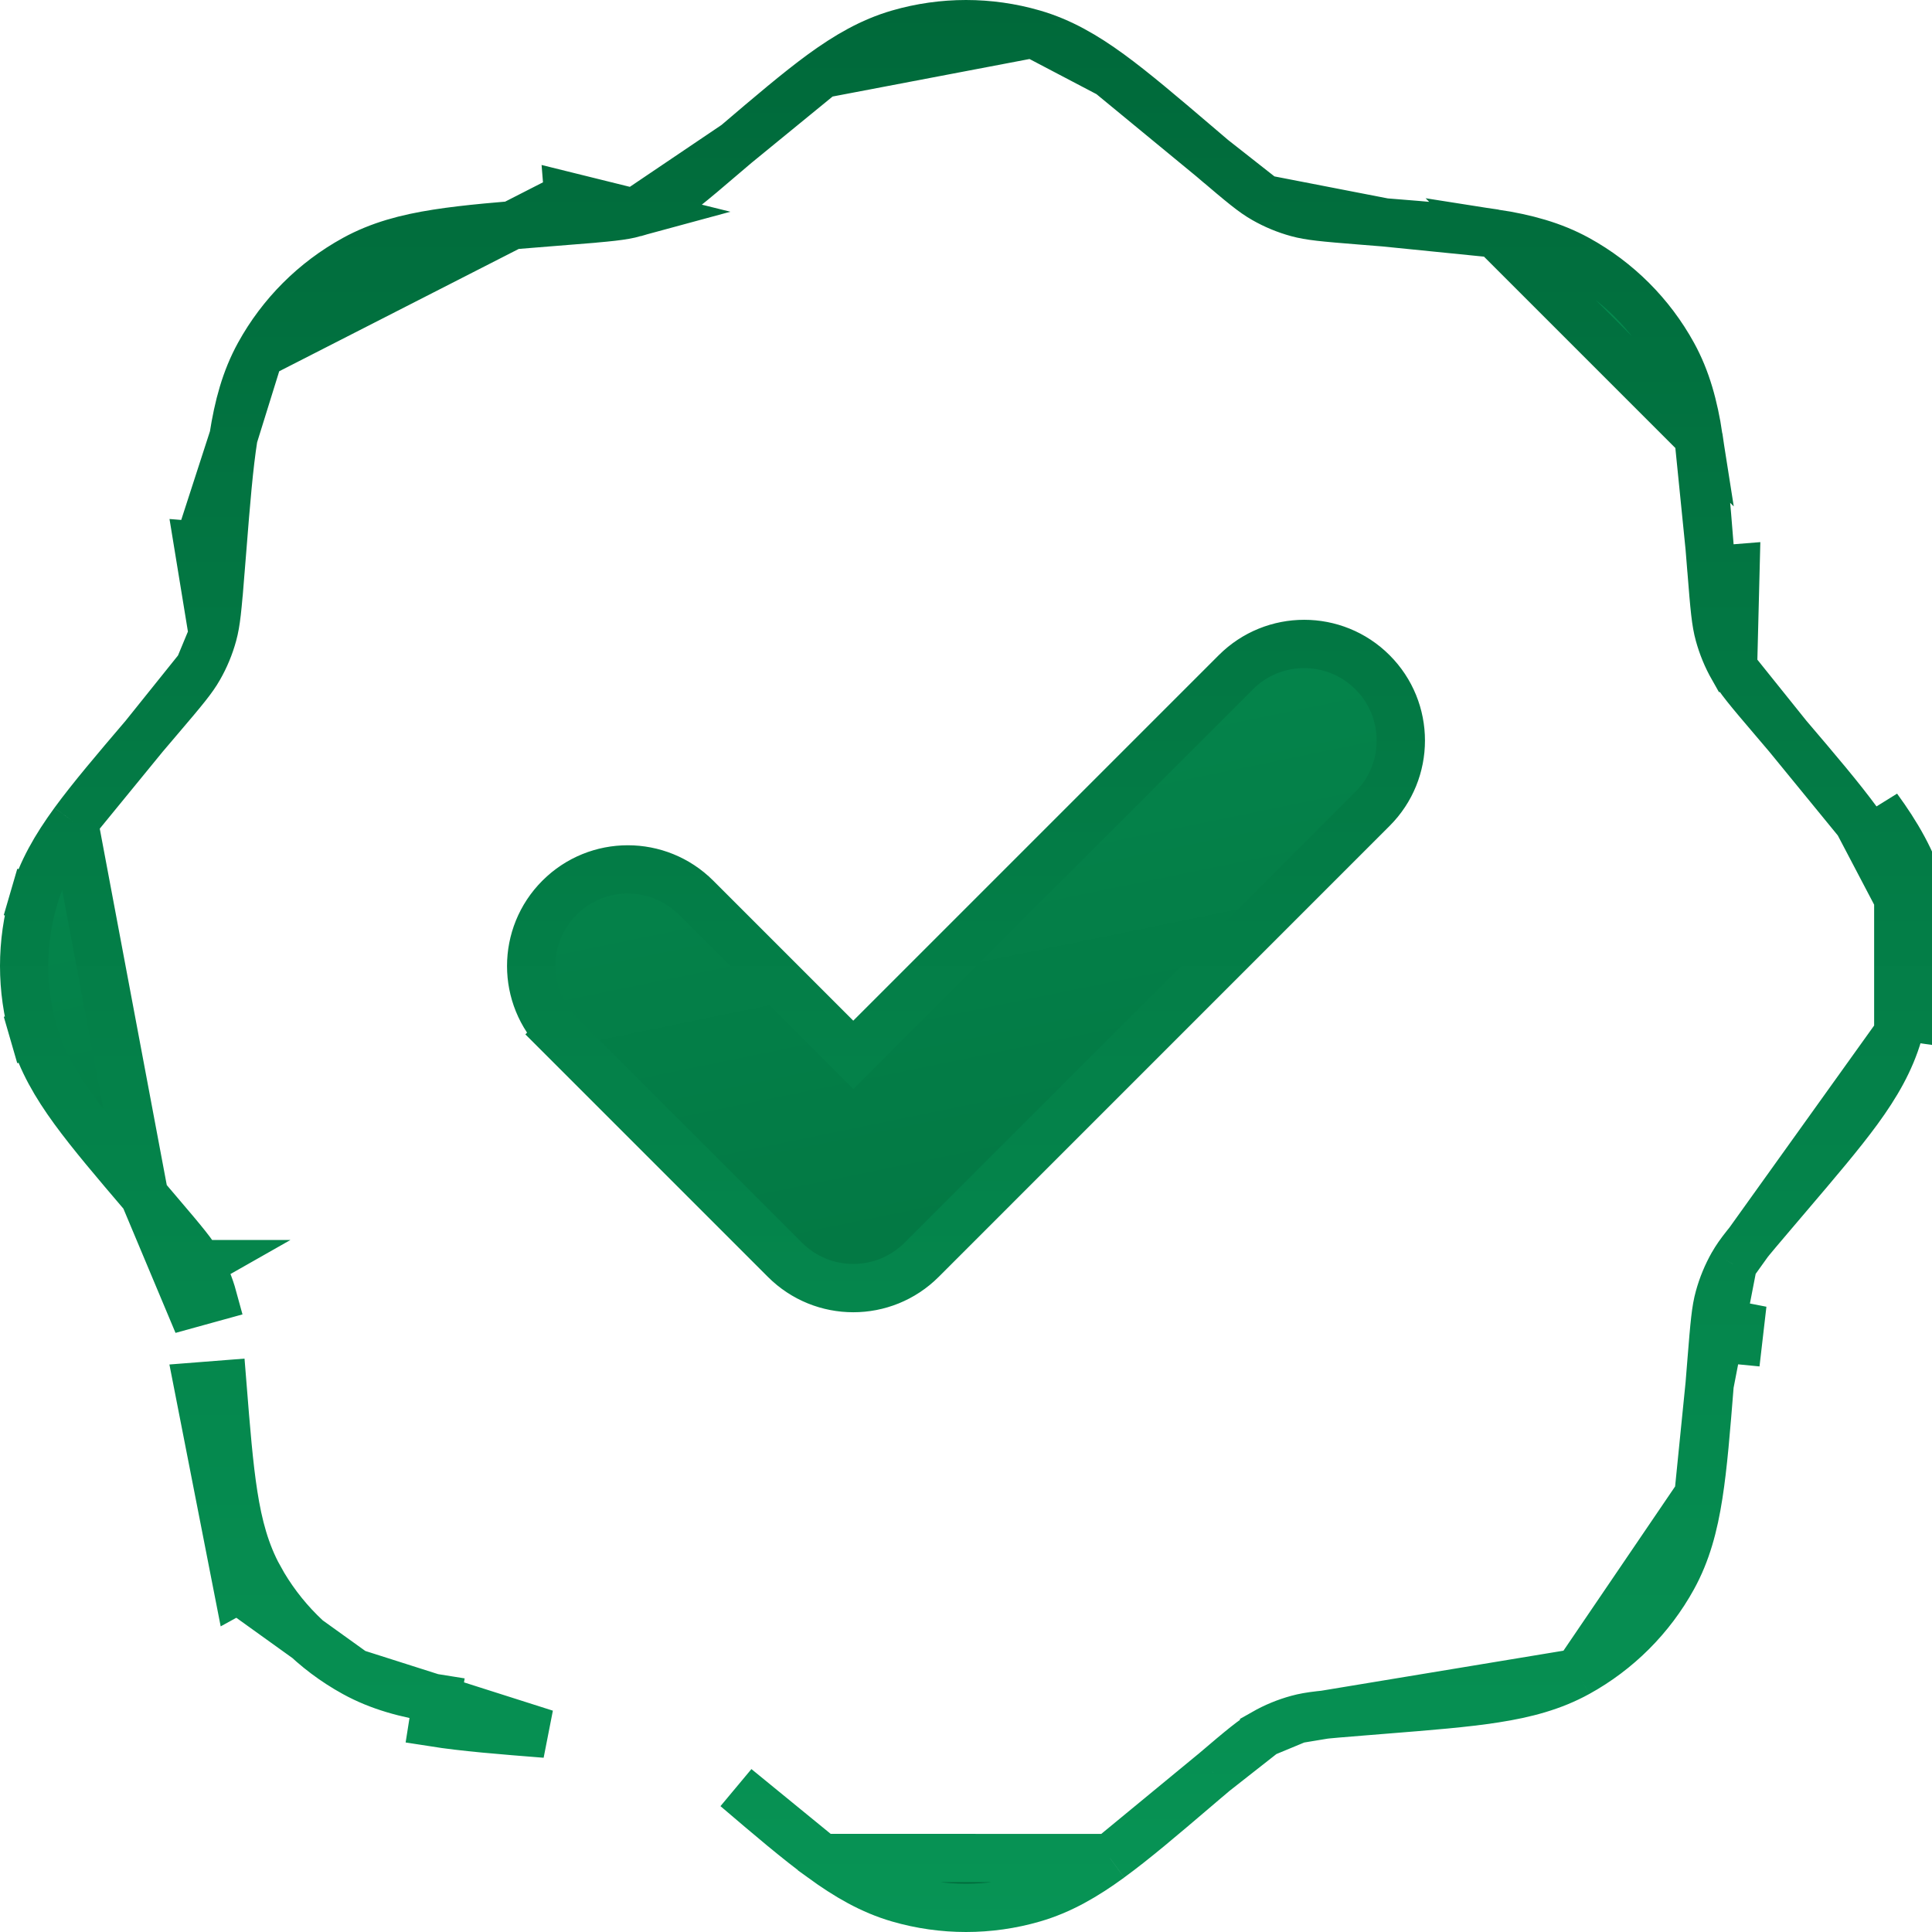
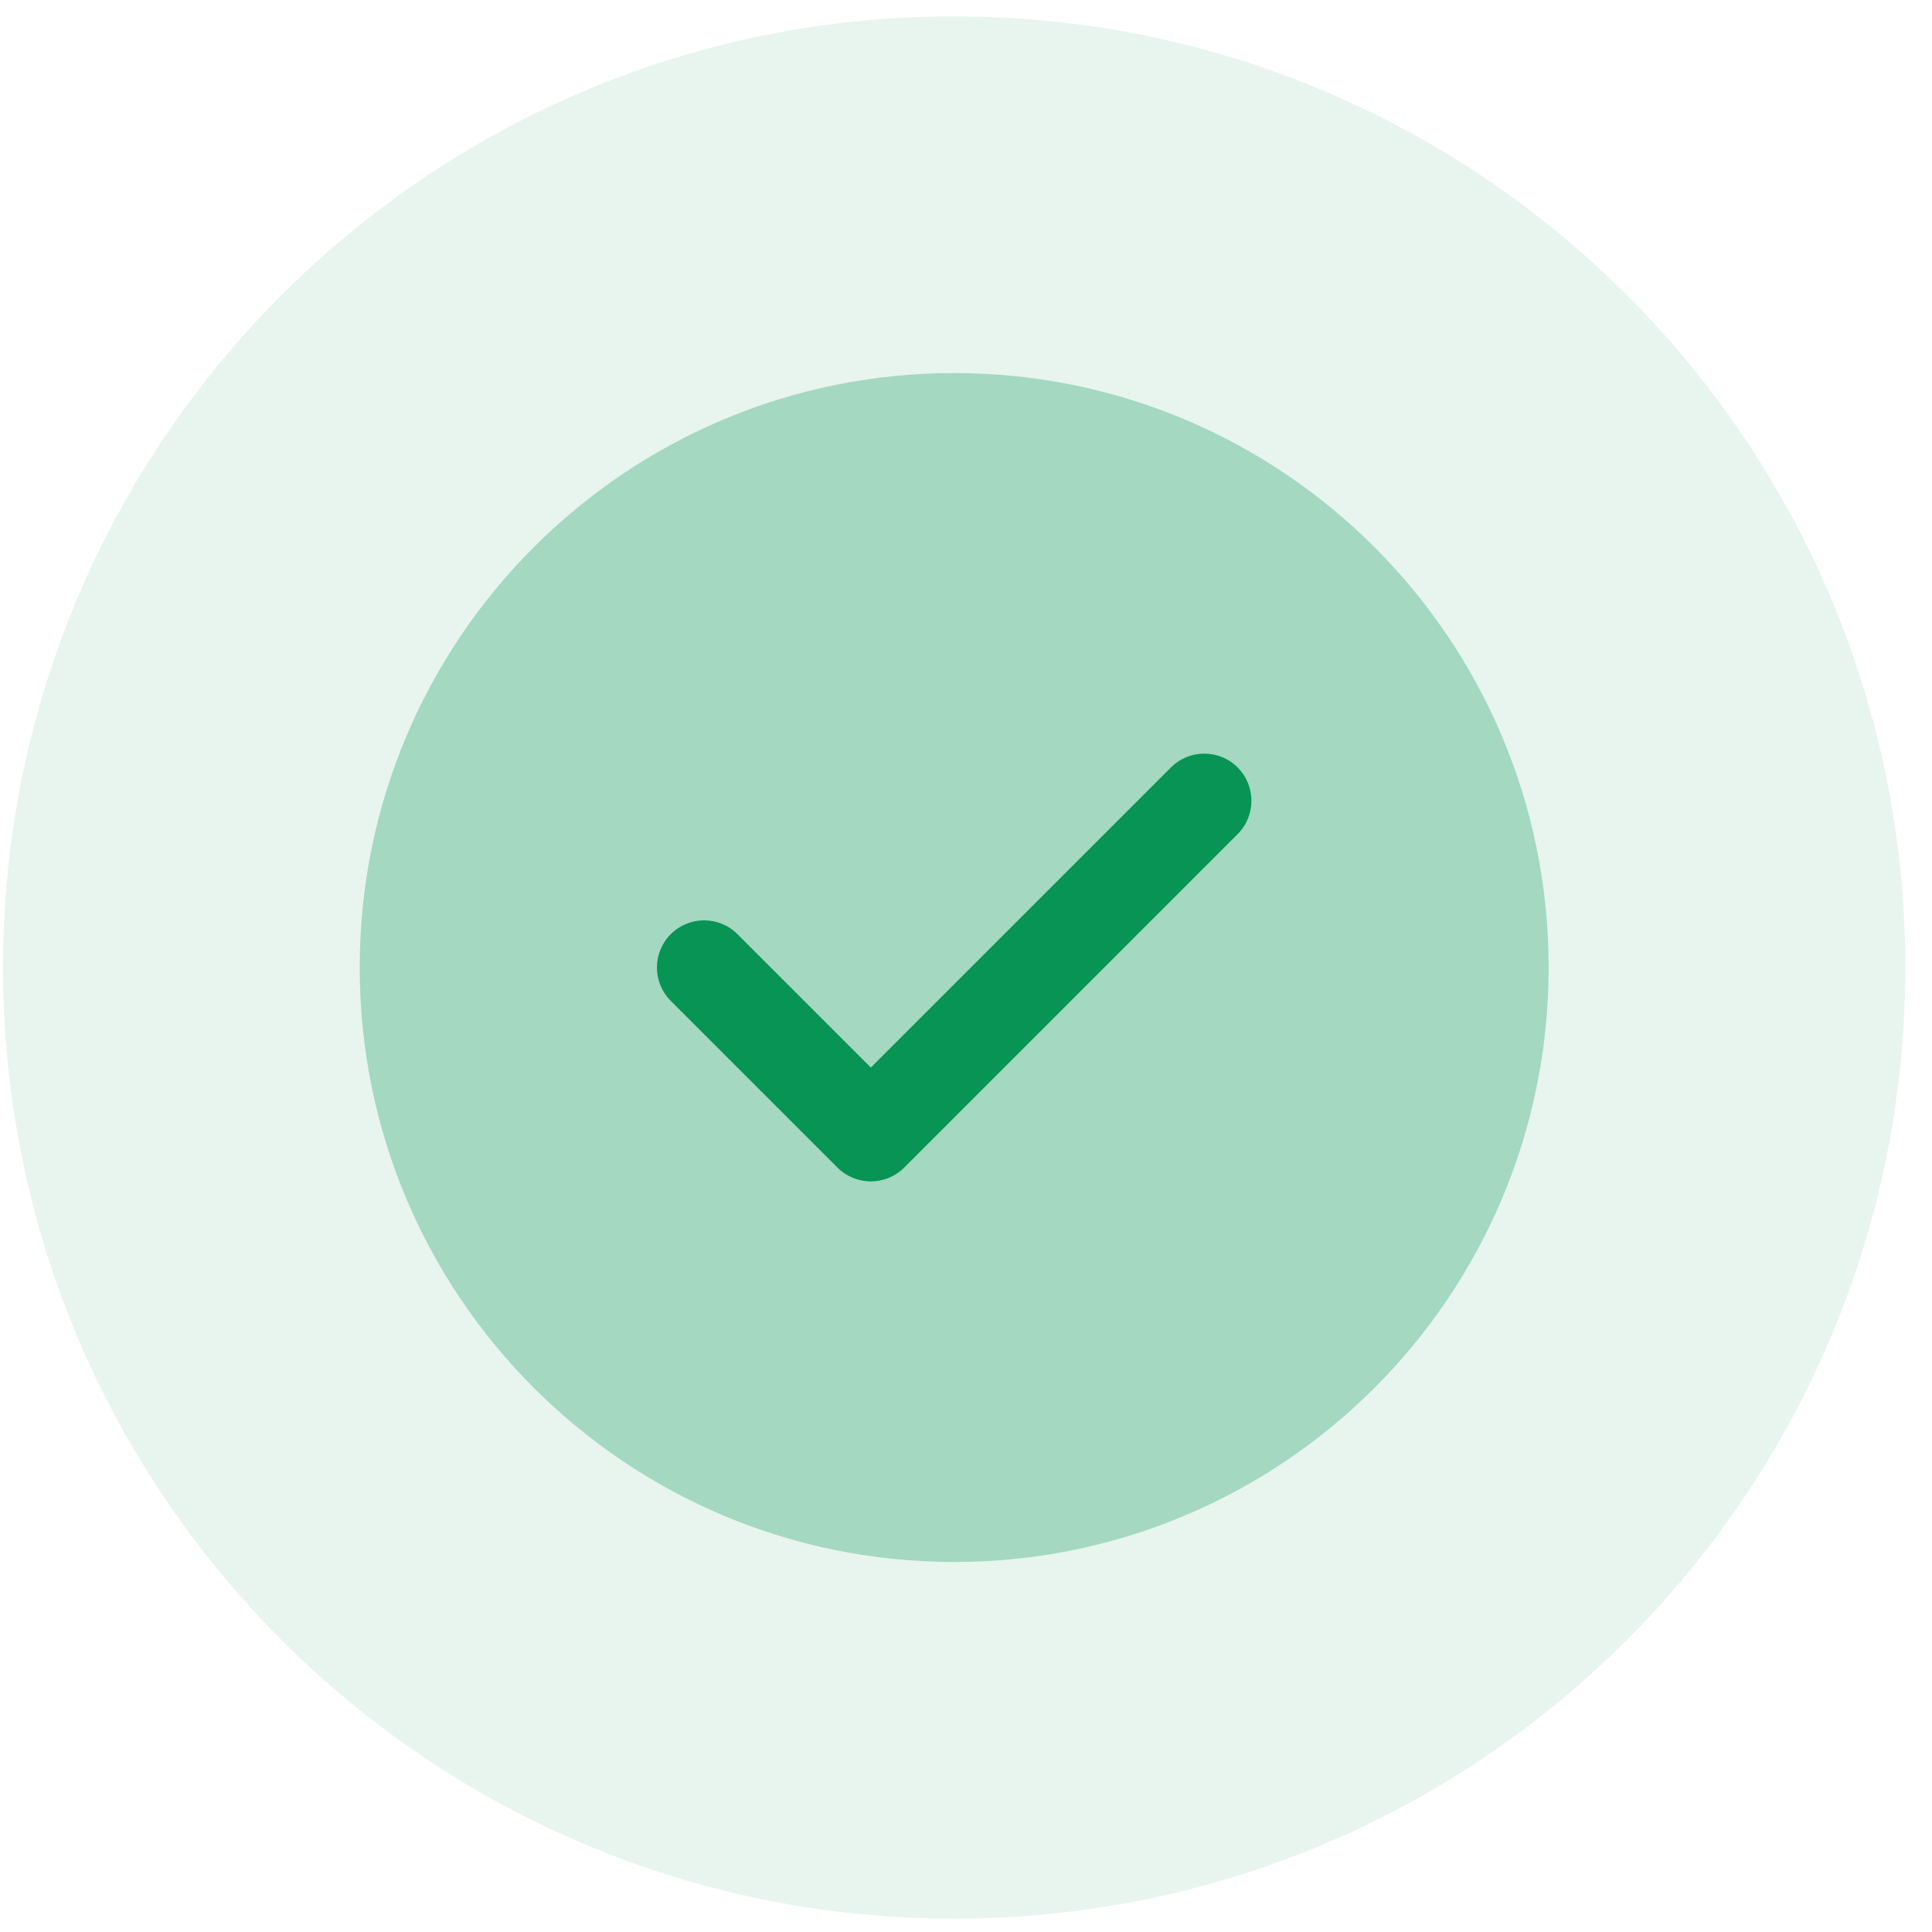
- <svg xmlns="http://www.w3.org/2000/svg" width="40" height="40" viewBox="0 0 40 40" fill="none">
-   <path d="M25.12 3.293L25.119 3.293L24.759 2.986C24.759 2.986 24.759 2.986 24.759 2.986C24.053 2.384 23.479 1.896 22.98 1.531L25.12 3.293ZM25.12 3.293C25.731 3.814 25.945 3.991 26.172 4.12L26.172 4.12M25.12 3.293L26.172 4.12M26.172 4.12C26.39 4.245 26.622 4.341 26.864 4.407C27.117 4.476 27.392 4.502 28.193 4.566L28.665 4.604L28.665 4.604M26.172 4.12L28.665 4.604M28.665 4.604C29.591 4.678 30.342 4.738 30.952 4.834L28.665 4.604ZM35.166 9.048L35.166 9.048C35.067 8.412 34.919 7.855 34.634 7.337C34.177 6.506 33.493 5.823 32.663 5.366C32.145 5.081 31.588 4.933 30.952 4.834L35.166 9.048ZM35.166 9.048C35.262 9.658 35.322 10.409 35.396 11.335L35.396 11.335M35.166 9.048L35.396 11.335M35.396 11.335L35.434 11.807L35.396 11.335ZM39.782 18.467C39.595 17.821 39.269 17.269 38.873 16.726L39.782 18.467ZM39.782 18.467C40.073 19.468 40.073 20.531 39.782 21.532V18.467ZM35.88 13.828L35.879 13.828C35.755 13.61 35.659 13.377 35.593 13.136M35.88 13.828L35.932 11.767L35.434 11.807C35.498 12.607 35.523 12.883 35.593 13.136M35.88 13.828C36.009 14.056 36.186 14.269 36.707 14.88L37.014 15.241L37.014 15.241M35.88 13.828L37.014 15.241M35.593 13.136L36.075 13.004L35.593 13.136C35.593 13.136 35.593 13.136 35.593 13.136ZM37.014 15.241C37.616 15.947 38.104 16.521 38.469 17.02L38.469 17.02M37.014 15.241L38.469 17.02M38.469 17.02C38.848 17.54 39.137 18.038 39.302 18.607L39.302 18.607M38.469 17.02L39.302 18.607M39.302 18.607C39.566 19.517 39.566 20.483 39.302 21.393L39.302 21.393M39.302 18.607L39.302 21.393M39.302 21.393C39.137 21.962 38.848 22.46 38.469 22.98C38.104 23.479 37.616 24.052 37.014 24.759L36.707 25.12C36.186 25.731 36.009 25.944 35.88 26.172L35.879 26.172M39.302 21.393L35.879 26.172M35.879 26.172C35.755 26.39 35.659 26.622 35.593 26.864M35.879 26.172L35.396 28.665M35.396 28.665L35.396 28.665L35.434 28.193C35.434 28.193 35.434 28.193 35.434 28.193C35.498 27.393 35.523 27.116 35.593 26.864M35.396 28.665C35.322 29.591 35.262 30.342 35.166 30.952L35.166 30.952M35.396 28.665L35.166 30.952M35.593 26.864L36.075 26.997M35.593 26.864C35.593 26.864 35.593 26.864 35.593 26.864L36.075 26.997M36.075 26.997C36.021 27.192 35.998 27.411 35.932 28.233L36.075 26.997ZM35.166 30.952C35.067 31.588 34.919 32.145 34.634 32.663C34.177 33.493 33.493 34.177 32.663 34.634L32.663 34.634M35.166 30.952L32.663 34.634M32.663 34.634C32.145 34.919 31.588 35.067 30.952 35.166C30.342 35.262 29.591 35.322 28.665 35.396L28.194 35.434C27.392 35.498 27.117 35.523 26.864 35.593L26.864 35.593M32.663 34.634L26.864 35.593M26.864 35.593C26.622 35.659 26.39 35.755 26.172 35.879L26.172 35.88M26.864 35.593L26.172 35.88M26.172 35.88C25.945 36.009 25.731 36.186 25.12 36.707L25.119 36.707M26.172 35.88L25.119 36.707M25.119 36.707L24.759 37.014C24.053 37.616 23.479 38.105 22.98 38.468L22.98 38.469M25.119 36.707L22.98 38.469M22.98 38.469C22.46 38.847 21.962 39.137 21.393 39.302C20.483 39.566 19.517 39.566 18.607 39.302C18.038 39.137 17.54 38.847 17.02 38.469L17.02 38.468M22.98 38.469L17.02 38.468M17.02 38.468C16.521 38.105 15.947 37.616 15.241 37.014L17.02 38.468ZM7.337 34.634L7.337 34.634C7.855 34.919 8.412 35.067 9.048 35.166C9.048 35.166 9.048 35.166 9.048 35.166L8.97 35.66C9.604 35.76 10.376 35.821 11.295 35.894L7.337 34.634ZM7.337 34.634C6.506 34.177 5.823 33.493 5.366 32.663L4.928 32.904M7.337 34.634L4.928 32.904M4.928 32.904L5.366 32.663C5.081 32.145 4.933 31.588 4.834 30.952C4.738 30.342 4.678 29.591 4.604 28.666L4.106 28.705L4.928 32.904ZM2.986 24.759L2.986 24.759L3.293 25.12C3.293 25.12 3.293 25.12 3.293 25.12C3.814 25.731 3.991 25.945 4.121 26.172M2.986 24.759L3.925 26.997L4.407 26.864C4.341 26.622 4.245 26.39 4.121 26.172M2.986 24.759C2.384 24.053 1.895 23.479 1.531 22.98C1.152 22.46 0.863 21.962 0.698 21.393L0.218 21.532L0.698 21.393C0.434 20.483 0.434 19.517 0.698 18.607L0.218 18.467L0.698 18.607C0.863 18.038 1.152 17.54 1.531 17.02L1.531 17.02M2.986 24.759L1.531 17.02M4.121 26.172L3.686 26.419L4.12 26.172C4.12 26.172 4.12 26.172 4.121 26.172ZM1.531 17.02C1.896 16.521 2.384 15.947 2.986 15.241L2.986 15.241M1.531 17.02L2.986 15.241M2.986 15.241L3.293 14.88C3.293 14.88 3.293 14.88 3.293 14.88C3.814 14.269 3.991 14.055 4.12 13.828L4.12 13.828M2.986 15.241L4.12 13.828M4.12 13.828C4.245 13.61 4.341 13.378 4.407 13.136L4.12 13.828ZM4.106 11.295L4.604 11.335L4.566 11.807L4.068 11.767L4.566 11.807C4.502 12.607 4.476 12.883 4.407 13.136L4.106 11.295ZM4.106 11.295L4.604 11.335C4.678 10.409 4.738 9.658 4.834 9.048L4.834 9.048M4.106 11.295L4.834 9.048M4.834 9.048C4.933 8.412 5.081 7.855 5.366 7.337L5.366 7.337M4.834 9.048L5.366 7.337M5.366 7.337C5.823 6.506 6.506 5.823 7.337 5.366C7.855 5.081 8.412 4.933 9.048 4.834C9.658 4.738 10.409 4.678 11.335 4.604L11.807 4.566L11.767 4.068M5.366 7.337L11.767 4.068M11.767 4.068L11.807 4.566C12.607 4.502 12.883 4.476 13.136 4.407L11.767 4.068ZM15.241 2.986L15.241 2.986L14.88 3.293L14.556 2.913L14.88 3.293C14.269 3.814 14.055 3.991 13.828 4.12C13.61 4.245 13.378 4.341 13.136 4.407L15.241 2.986ZM15.241 2.986C15.947 2.384 16.521 1.896 17.02 1.531L15.241 2.986ZM21.393 0.698C20.483 0.434 19.517 0.434 18.607 0.698C18.038 0.863 17.54 1.152 17.02 1.531L21.393 0.698ZM21.393 0.698C21.962 0.863 22.46 1.152 22.98 1.531L21.393 0.698ZM28.416 16.747L28.416 16.747C29.198 15.966 29.198 14.699 28.416 13.918C27.635 13.137 26.369 13.137 25.587 13.918L17.666 21.839L14.413 18.586C13.631 17.805 12.365 17.805 11.584 18.586C10.802 19.367 10.802 20.634 11.584 21.415L11.937 21.061L11.584 21.415L16.252 26.083C17.033 26.864 18.299 26.864 19.081 26.083L28.416 16.747Z" fill="url(#paint0_linear_12_1111)" stroke="url(#paint1_linear_12_1111)" />
-   <defs>
-     <linearGradient id="paint0_linear_12_1111" x1="15.798" y1="7.59887e-07" x2="23.991" y2="40" gradientUnits="userSpaceOnUse">
-       <stop stop-color="#079455" />
-       <stop offset="1" stop-color="#00693A" />
-     </linearGradient>
-     <linearGradient id="paint1_linear_12_1111" x1="24.901" y1="40" x2="24.901" y2="-1.05052e-07" gradientUnits="userSpaceOnUse">
-       <stop stop-color="#079455" />
-       <stop offset="1" stop-color="#00693A" />
-     </linearGradient>
-   </defs>
+ <svg xmlns="http://www.w3.org/2000/svg" width="65" height="65" viewBox="0 0 65 65" fill="none">
+   <rect opacity="0.1" x="0.102" y="0.551" width="64" height="64" rx="32" fill="#079455" />
+   <rect opacity="0.3" x="12.102" y="12.551" width="40" height="40" rx="20" fill="#079455" />
+   <path d="M41.638 25.82C41.019 25.2 40.014 25.201 39.394 25.82L29.298 35.916L24.811 31.429C24.191 30.809 23.187 30.809 22.567 31.429C21.947 32.049 21.947 33.053 22.567 33.673L28.176 39.282C28.486 39.591 28.892 39.747 29.298 39.747C29.704 39.747 30.11 39.592 30.42 39.282L41.638 28.063C42.257 27.444 42.257 26.439 41.638 25.82Z" fill="#079455" />
</svg>
